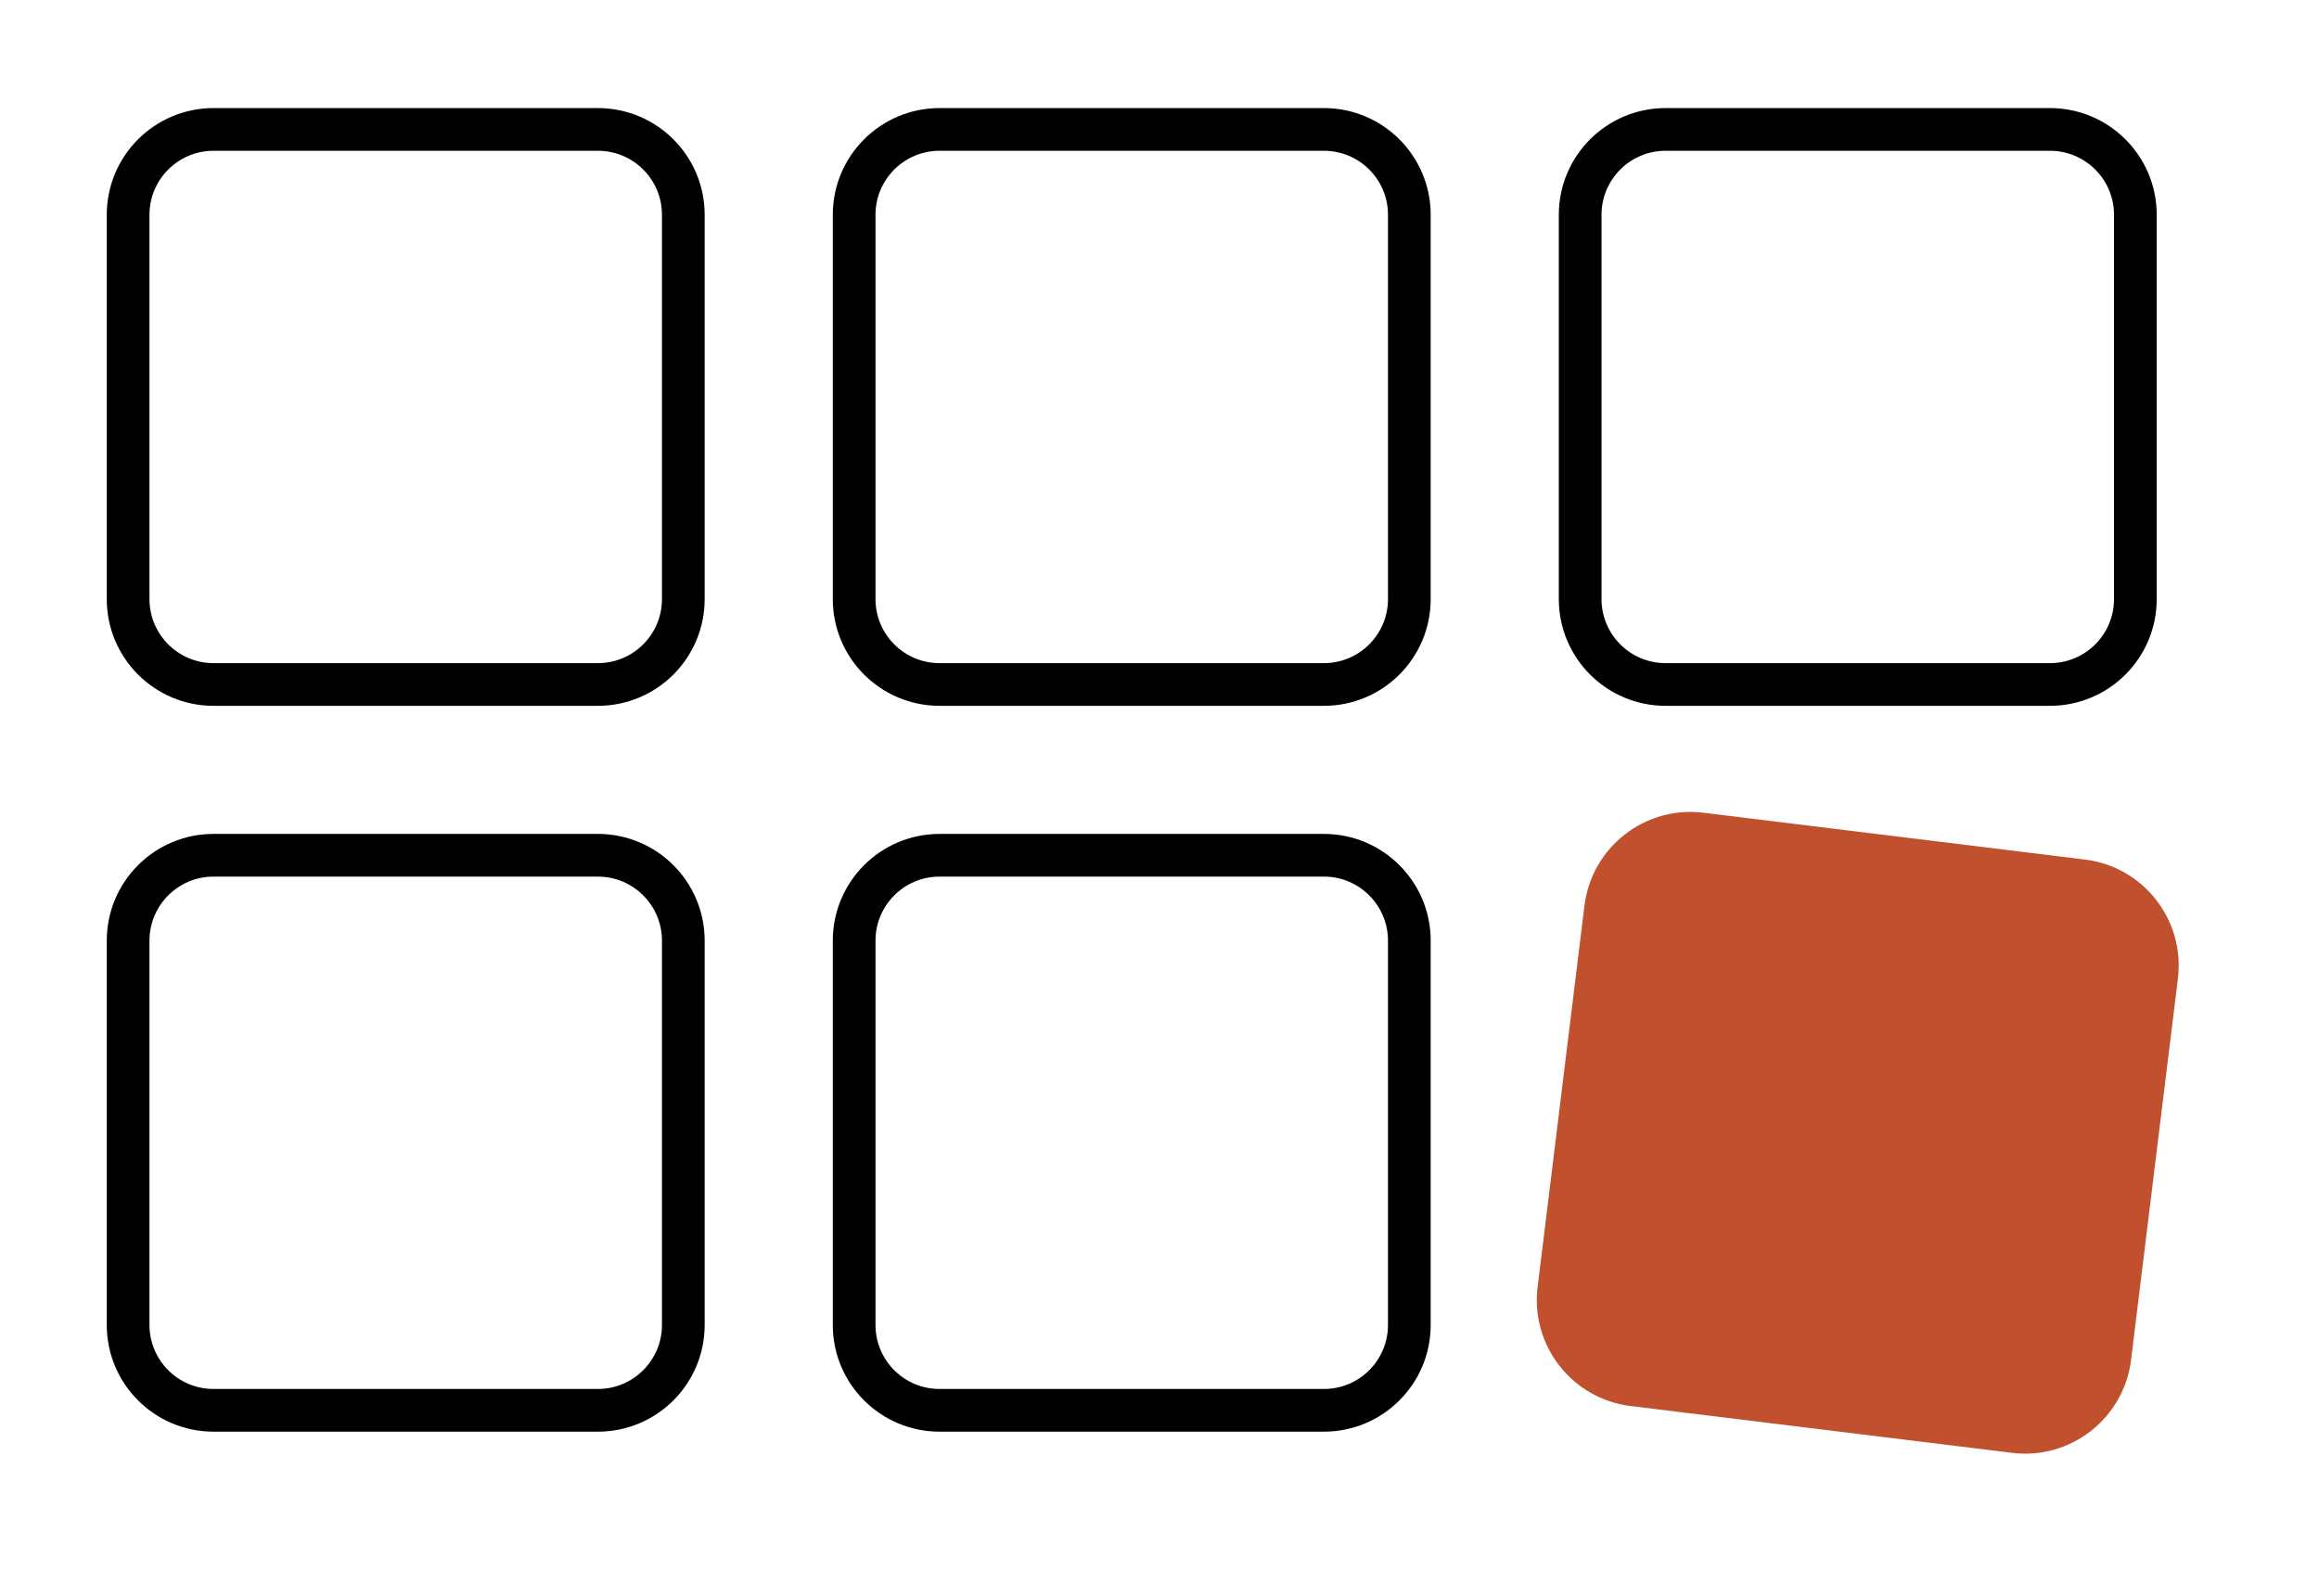
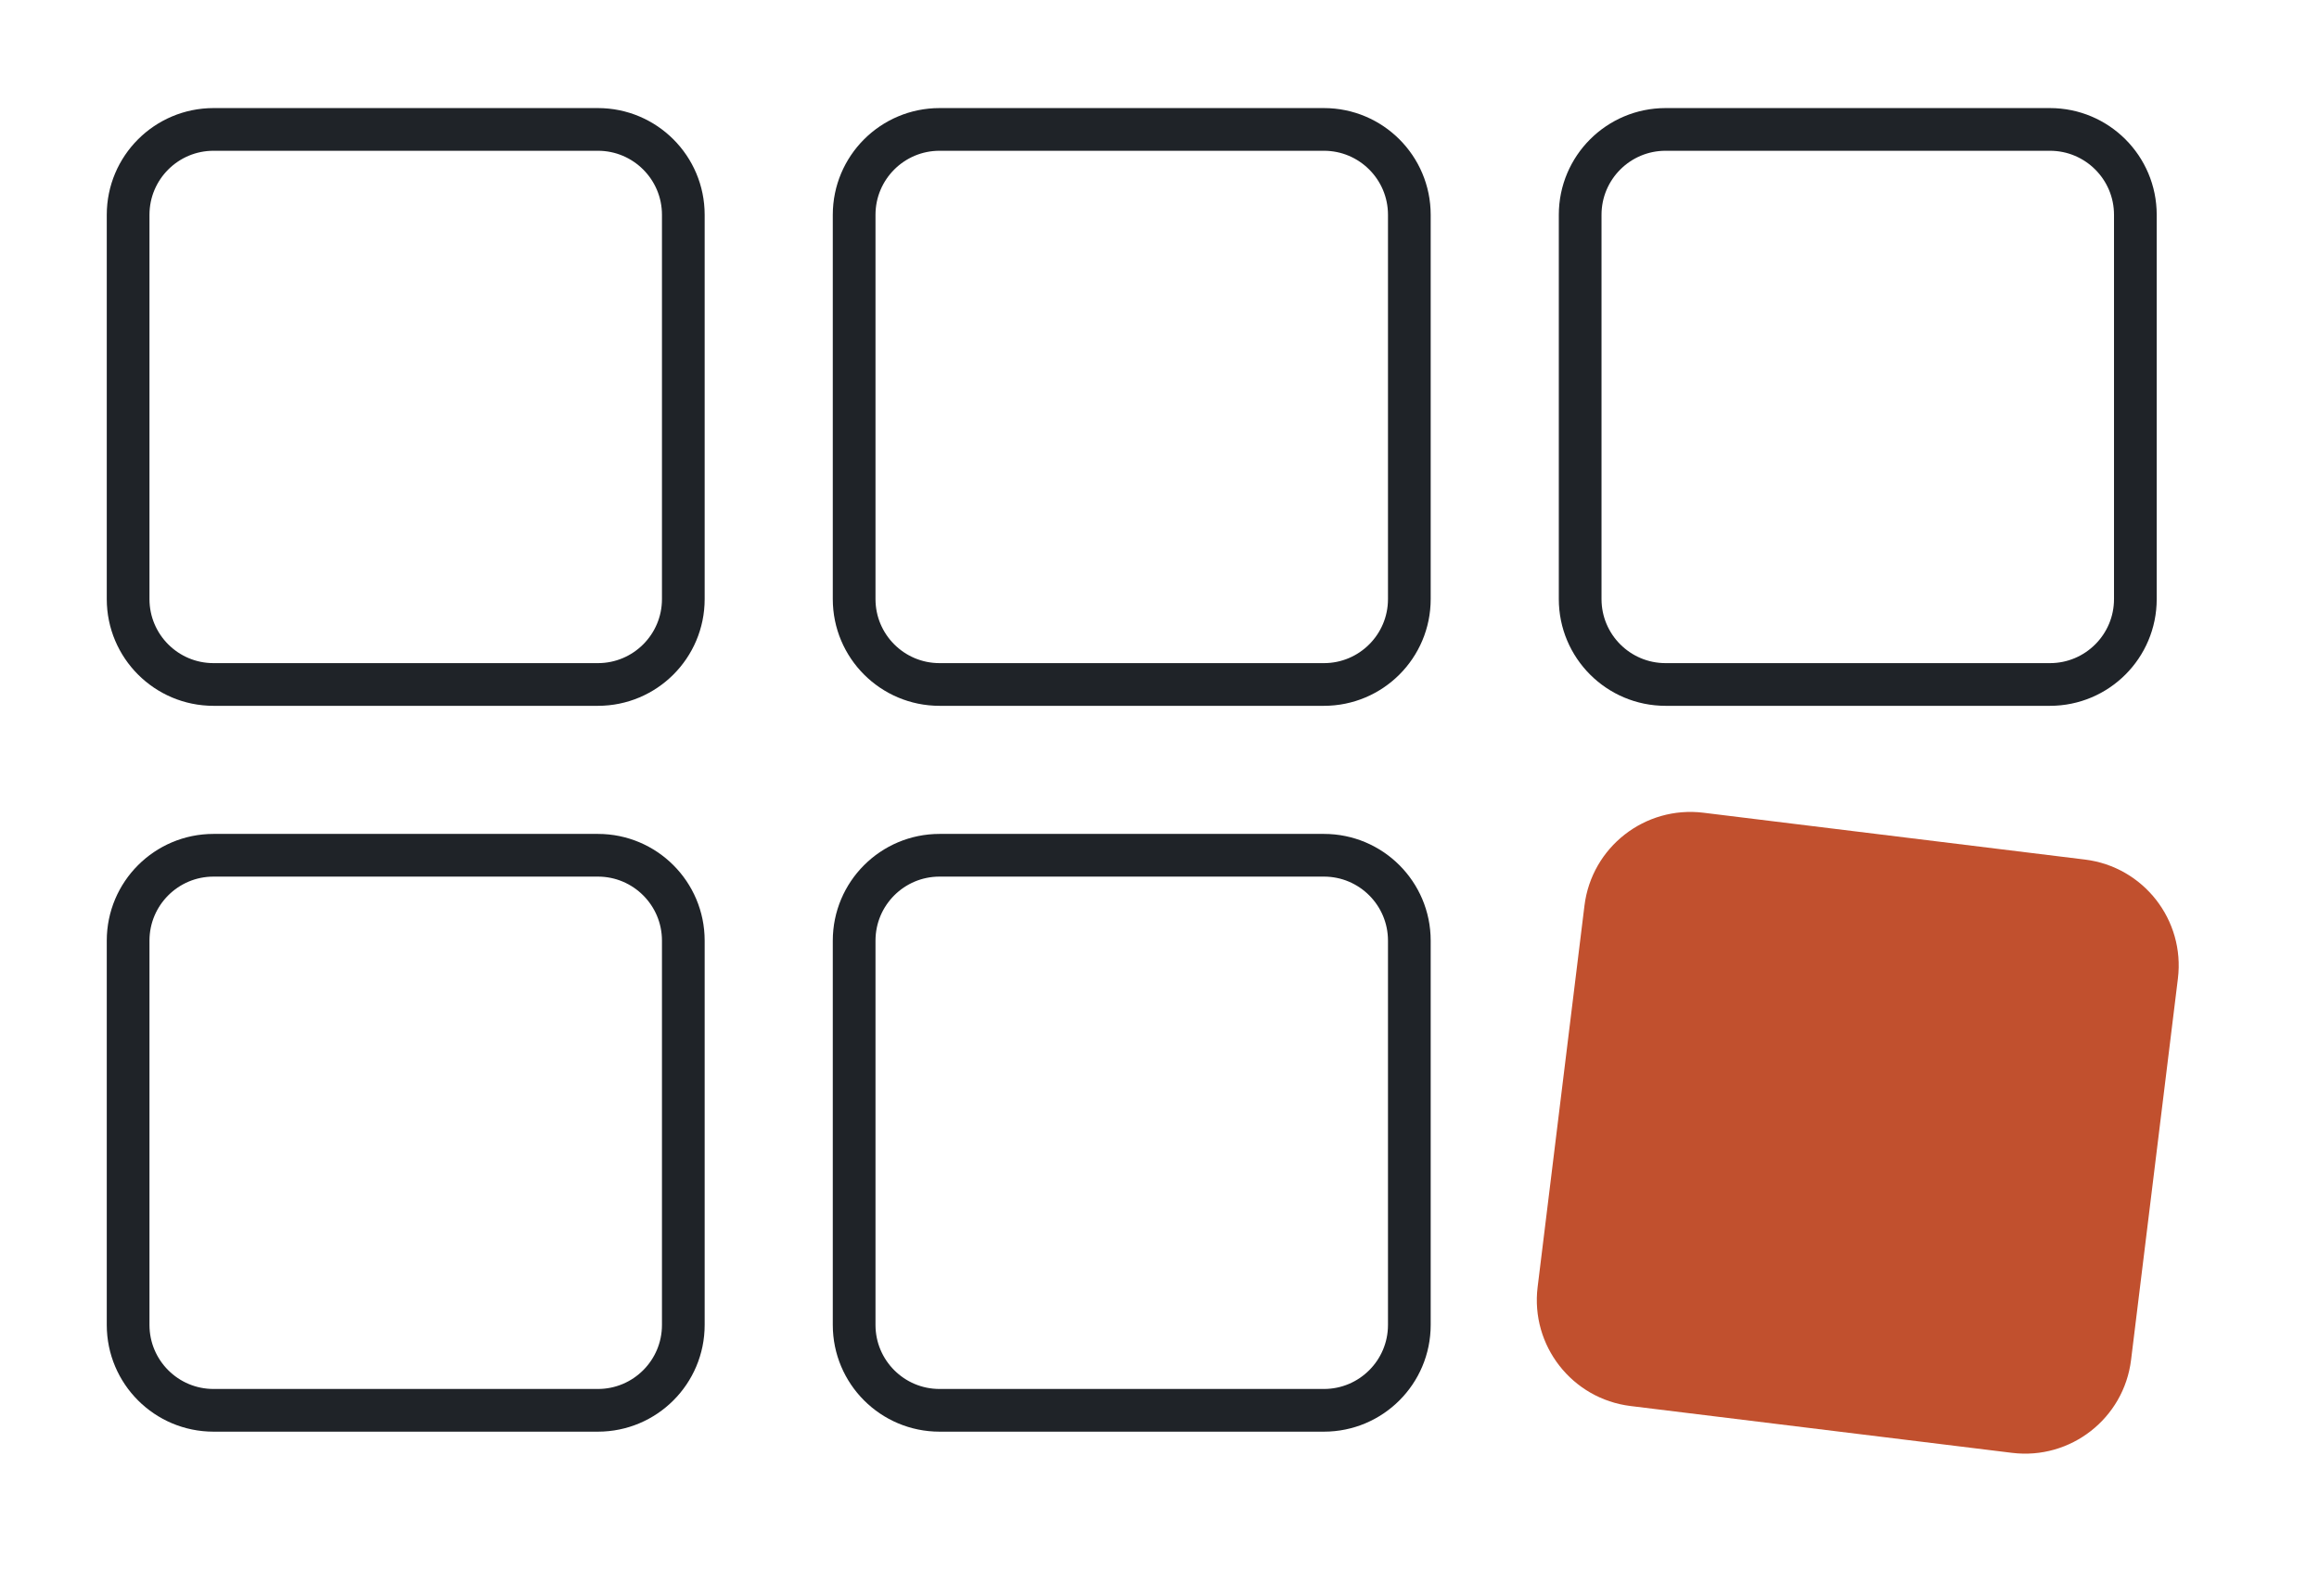
<svg xmlns="http://www.w3.org/2000/svg" viewBox="-3.00 -3.00 108.60 74.60" width="109" height="75">
+   <style>
+       svg { color: #1f2328; }
+       @media (prefers-color-scheme: dark) { svg { color: #e6edf3; } }
+     </style>
  <g fill="none" stroke="currentColor" stroke-width="2">
    <rect x="3" y="3" width="26" height="26" rx="4" />
    <rect x="37" y="3" width="26" height="26" rx="4" />
    <rect x="71" y="3" width="26" height="26" rx="4" />
    <rect x="3" y="37" width="26" height="26" rx="4" />
    <rect x="37" y="37" width="26" height="26" rx="4" />
  </g>
  <rect fill="#c1502e" x="70" y="36" width="28" height="28" rx="5" transform="rotate(7 84 50)" />
</svg>
